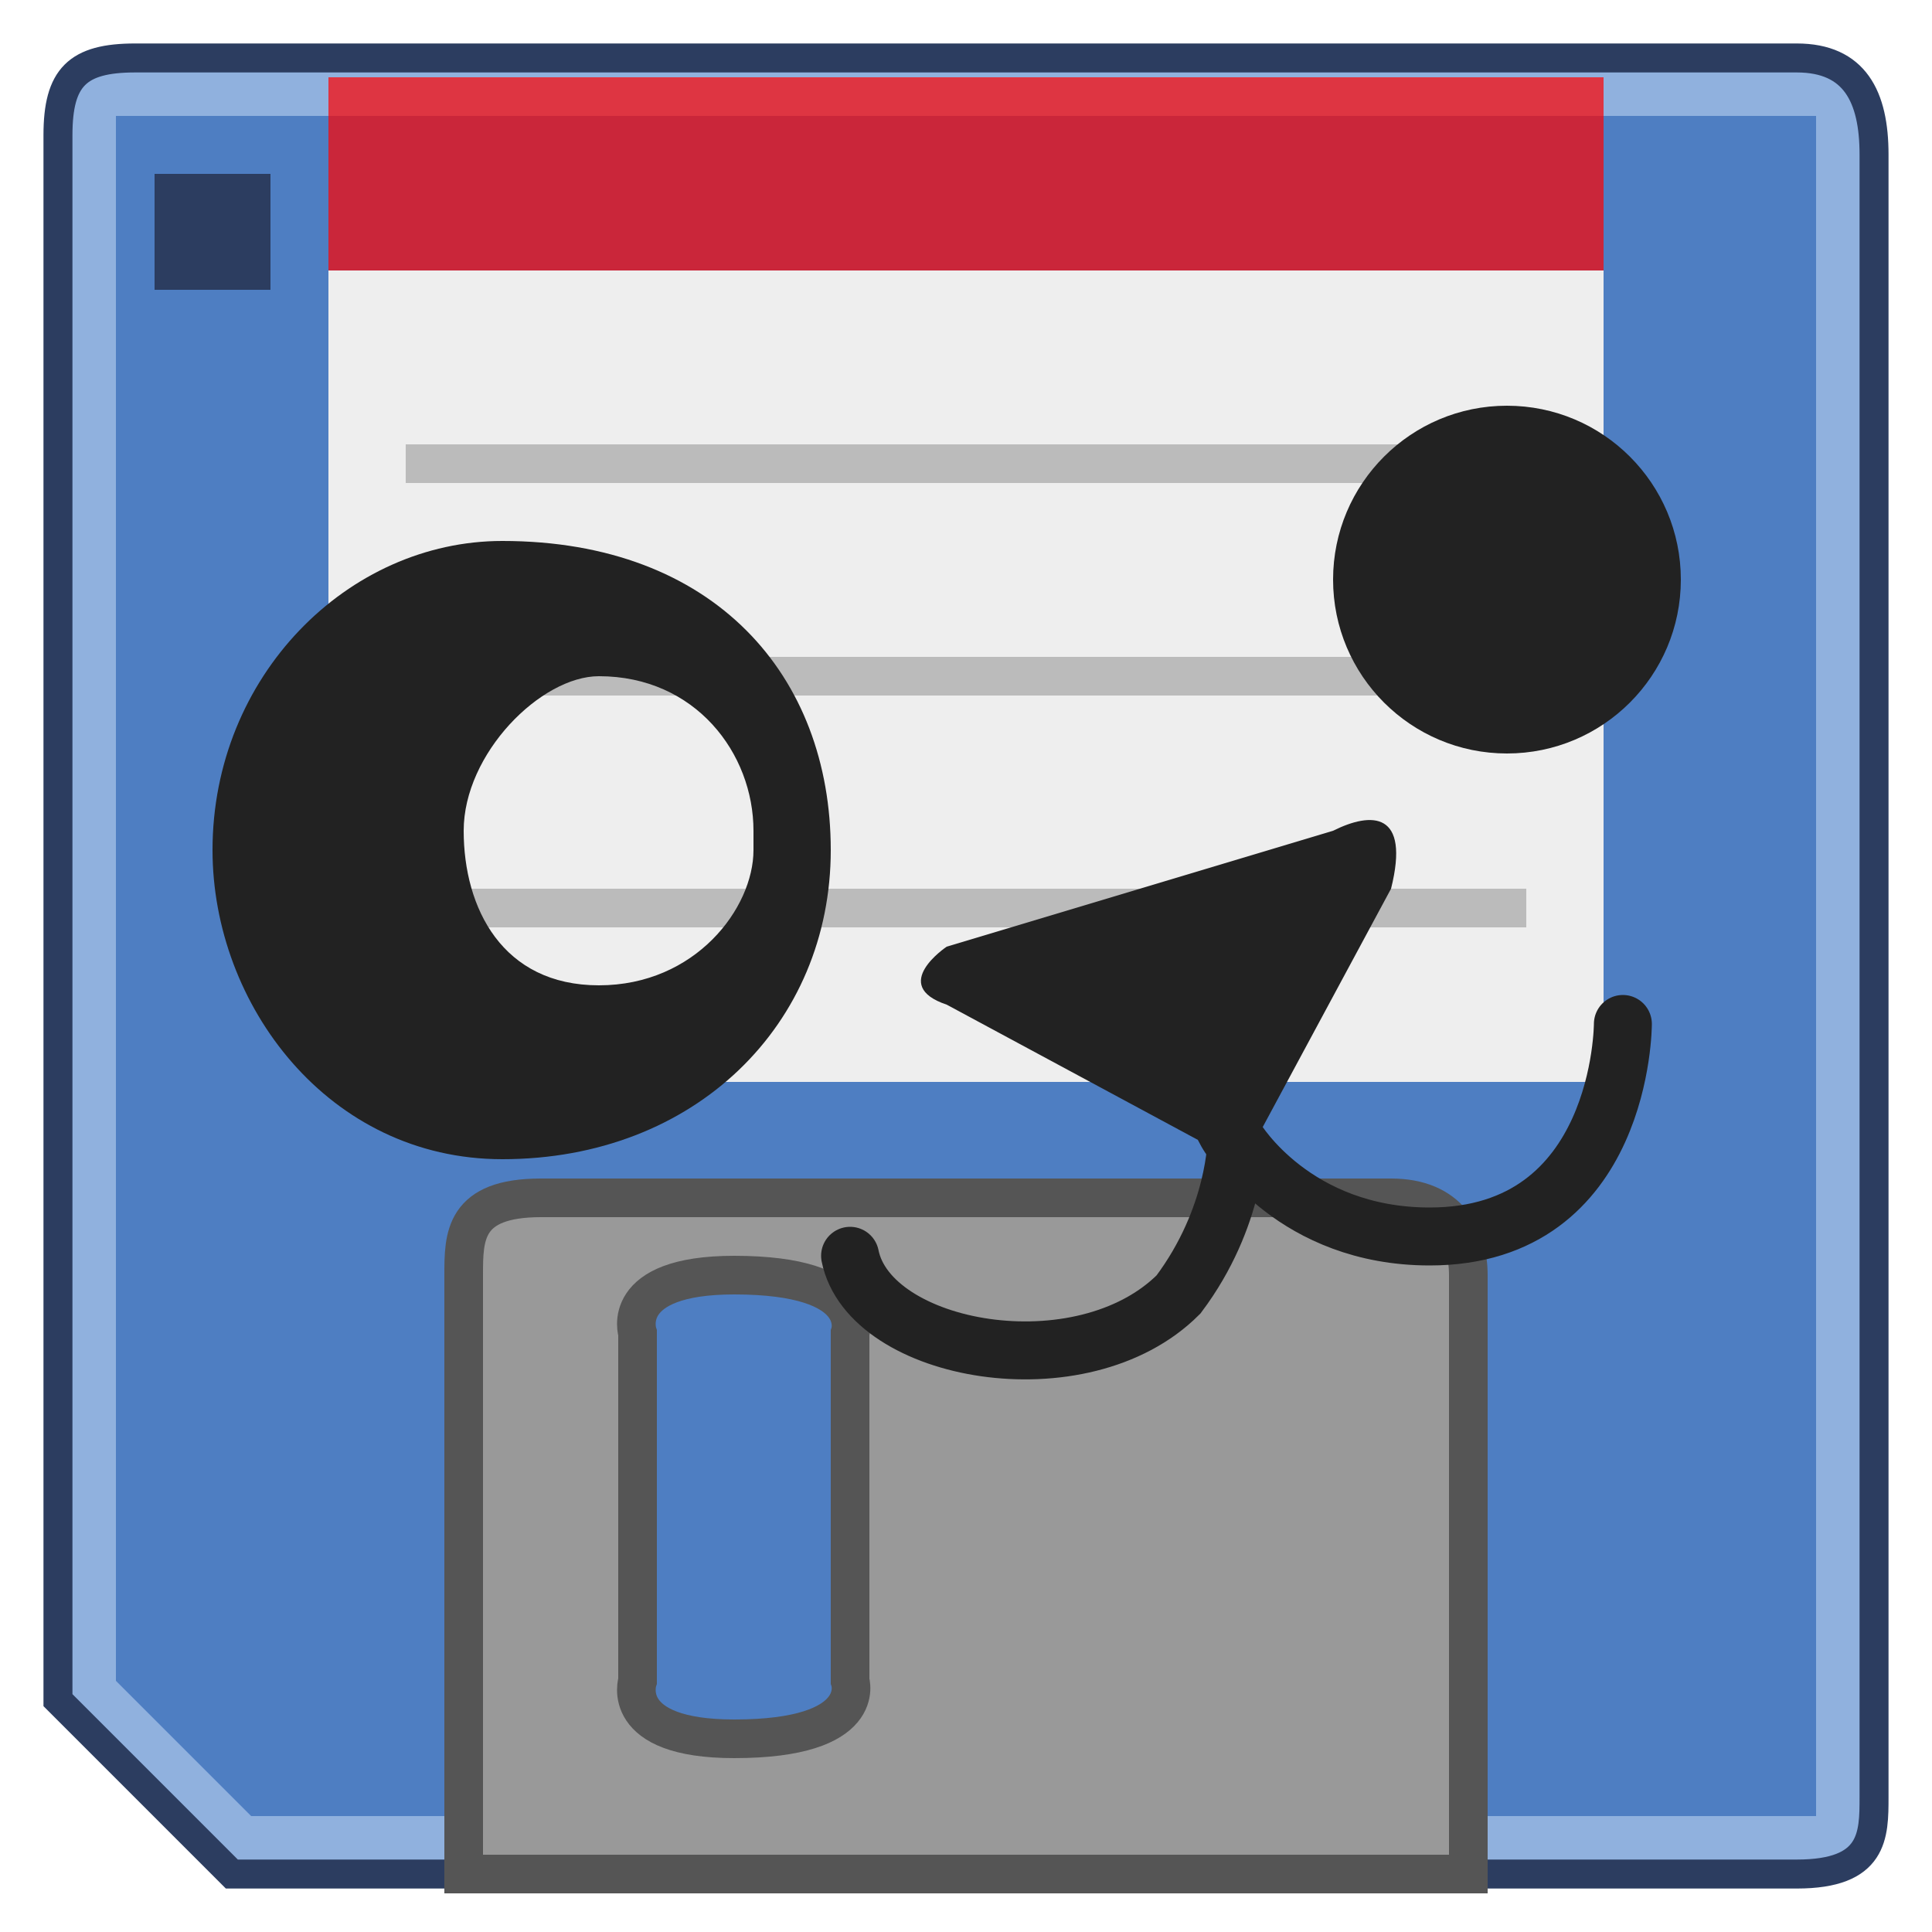
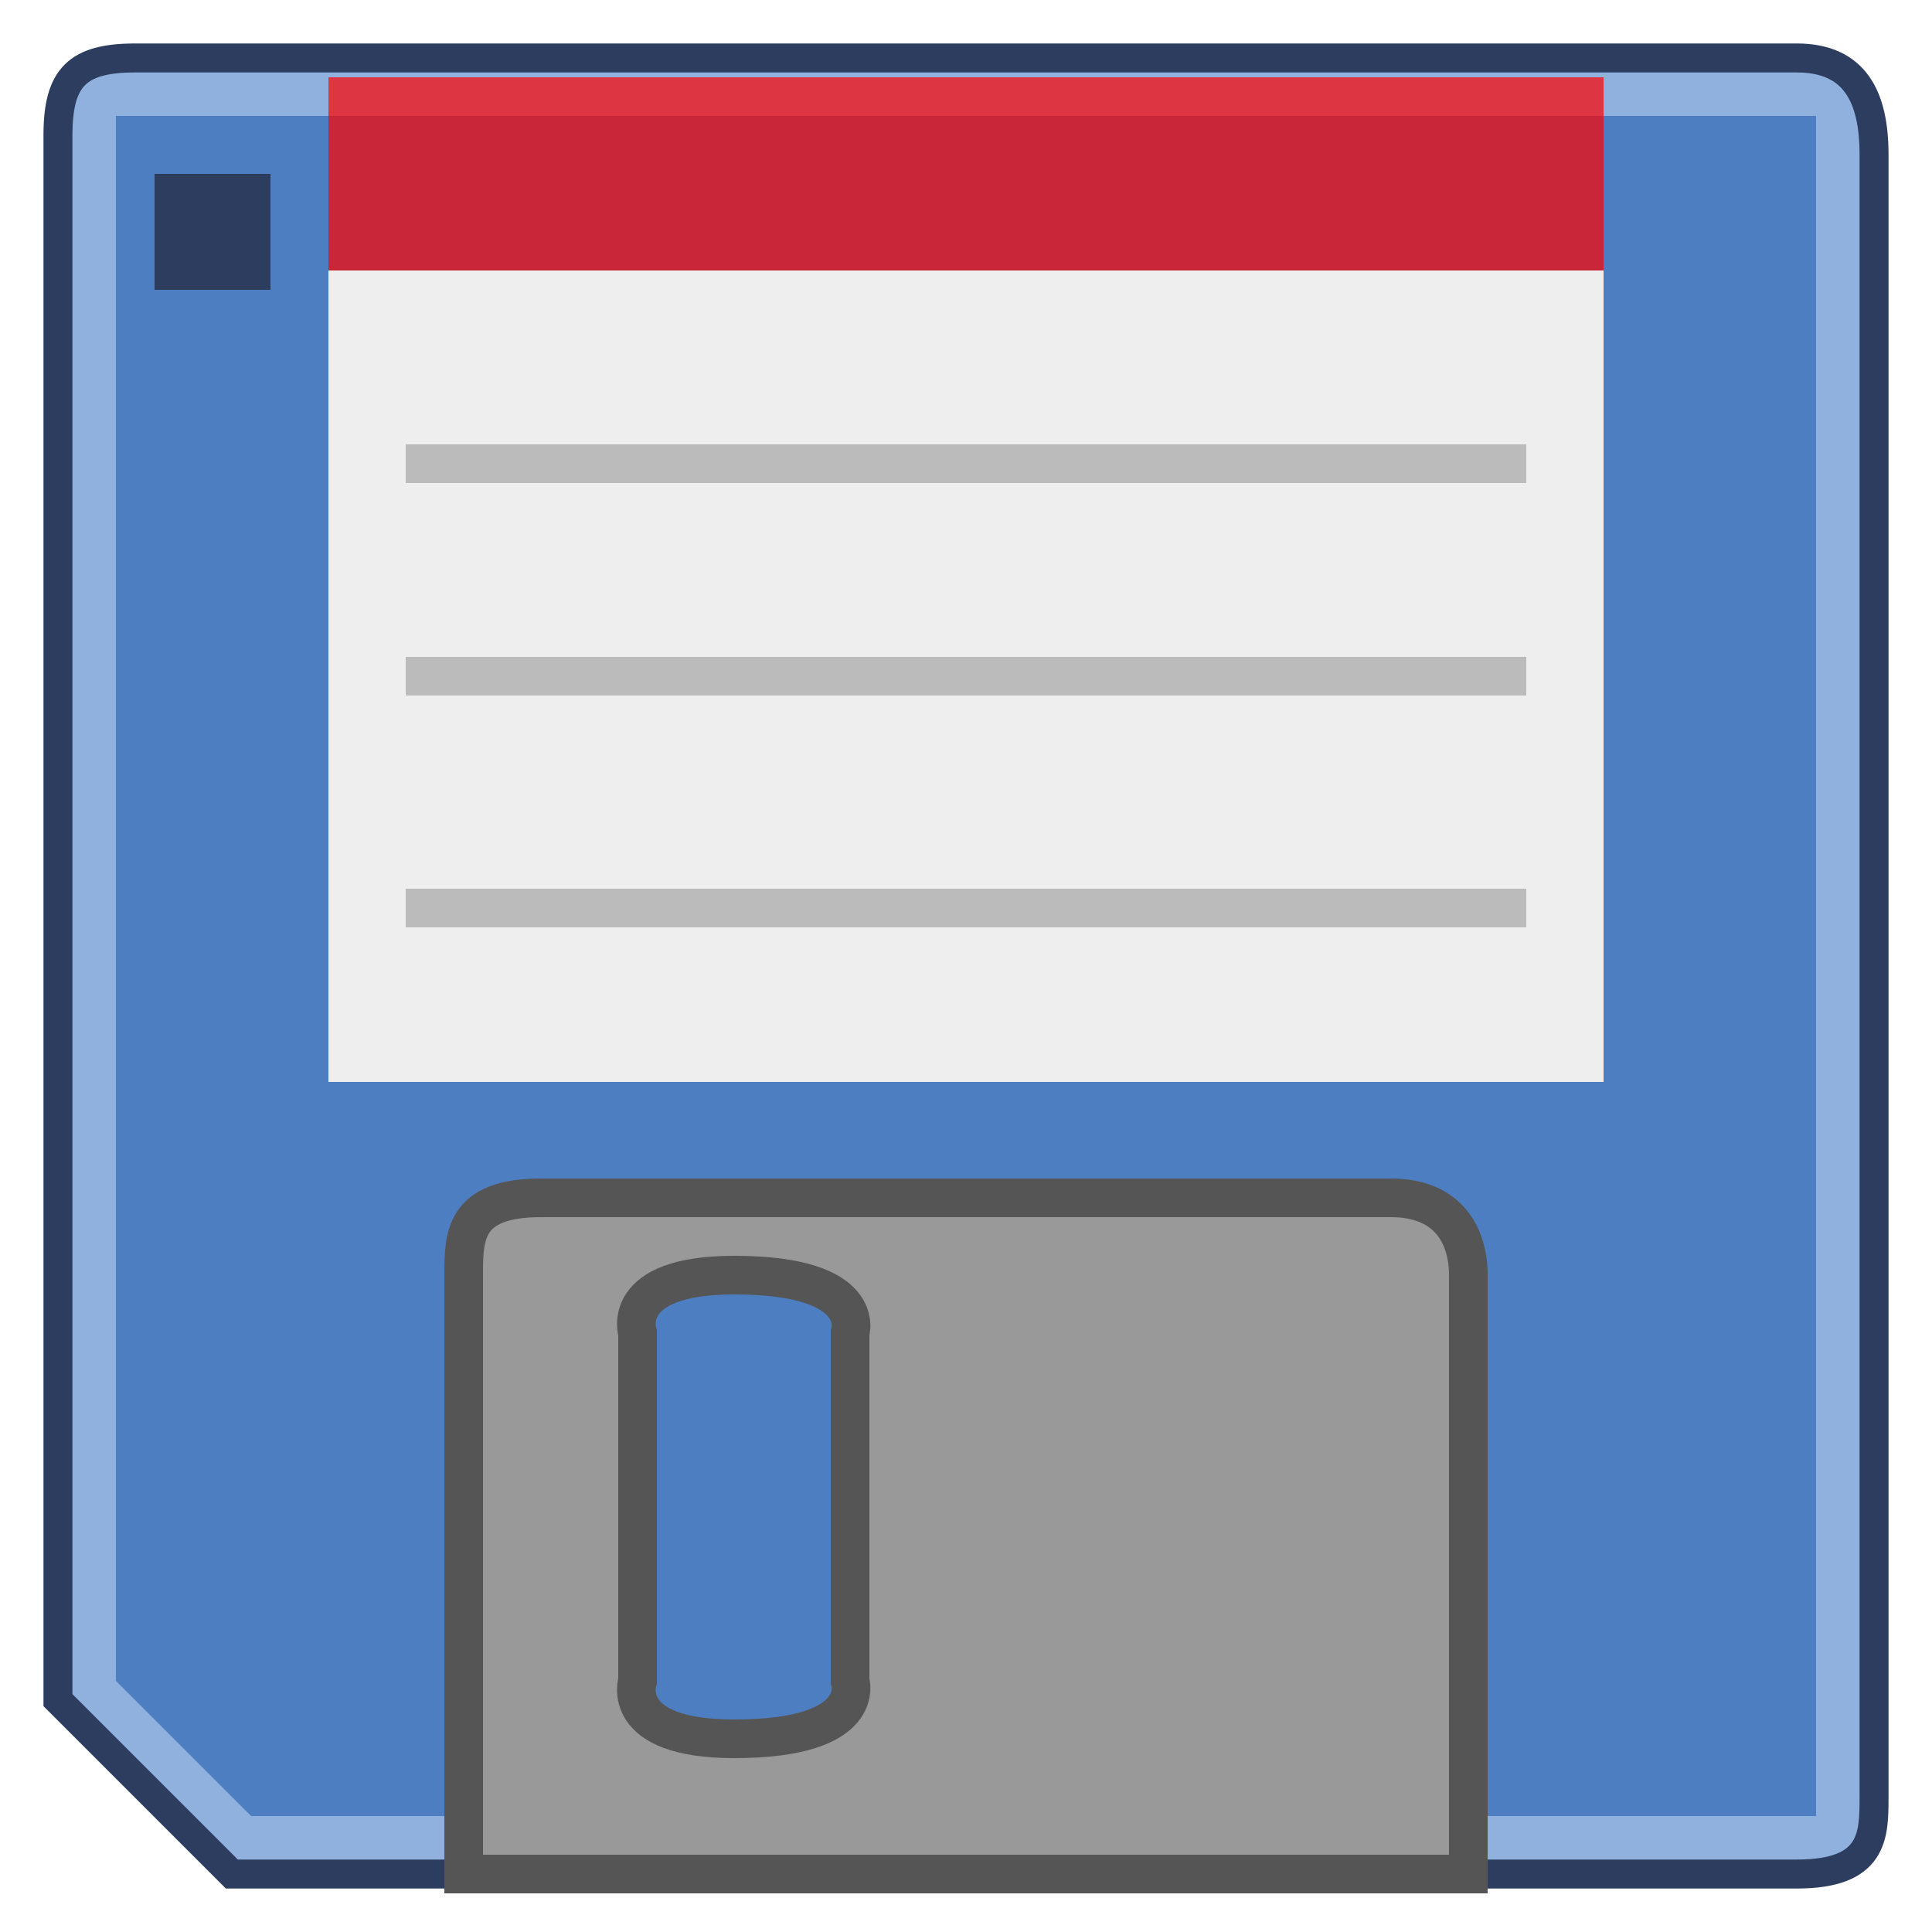
- <svg xmlns="http://www.w3.org/2000/svg" version="1.1" height="100" width="100">
-   <path style="fill:#90B1DE;stroke:#2C3D60;stroke-width:1.5px" d="M 3,88 3,7 C 3,4 4,3 7,3 l 86,0 c 3,0 4,2 4,5 l 0,85 c 0,2 0,4 -4,4 l -81,0 z" />
-   <path style="fill:#4E7EC2" d="m 6,6 0,81 7,7 81,0 0,-88 z" />
-   <path style="fill:#999999;stroke:#555555;stroke-width:2px" d="M 28 62 C 24 62 24 64 24 66 L 24 97 L 76 97 L 76 66 C 76 64 75 62 72 62 L 28 62 z M 38 66 C 45 66 44 69 44 69 L 44 87 C 44 87 45 90 38 90 C 32 90 33 87 33 87 L 33 69 C 33 69 32 66 38 66 z " />
-   <rect style="fill:#ff0000;fill-opacity:0.7" width="66" height="10" x="17" y="4" />
-   <rect style="fill:#eeeeee;" width="66" height="42" x="17" y="14" />
-   <rect style="fill:#2C3D60;" width="6" height="6" x="8" y="9" />
-   <path style="fill:none;stroke:#bbbbbb;stroke-width:2px" d="m 21,47 58,0 M 21,35 79,35 M 21,24 79,24" />
-   <path style="fill:none;stroke:#222222;stroke-width:3;stroke-linecap:round;" d="m 44,65 c 1,5 12,7 17,2 3,-4 3,-8 3,-8 0,0 3,5 10,5 10,0 10,-11 10,-11" />
-   <g style="fill:#222222;stroke:none;">
-     <path d="m 26,28 c -8,0 -15,7 -15,16 0,8 6,16 15,16 10,0 17,-7 17,-16 l -4,0 c 0,3 -3,7 -8,7 -5,0 -7,-4 -7,-8 0,-4 4,-8 7,-8 5,0 8,4 8,8 l 0,1 4,0 C 43,35 37,28 26,28 z" />
-     <ellipse cx="78" cy="30" rx="9" ry="9" />
-     <path d="m 49,49 20,-6 c 2,-1 4,-1 3,3 l -7,13 c -1,2 -2,2 -3,0 L 49,52 c -3,-1 0,-3 0,-3 z" />
-   </g>
+ <svg xmlns="http://www.w3.org/2000/svg" version="1.2" viewBox="0 0 100 100" width="100" height="100">
+   <style>.a{fill:#90b1de;stroke:#2c3d60;stroke-width:1.5}.b{fill:#4e7ec2}.c{fill:#999;stroke:#555;stroke-width:2}.d{opacity:.7;fill:#f00}.e{fill:#eee}.f{fill:#2c3d60}.g{fill:none;stroke:#bbb;stroke-width:2}</style>
+   <path class="a" d="m3 88v-81c0-3 1-4 4-4h86c3 0 4 2 4 5v85c0 2 0 4-4 4h-81z" />
+   <path class="b" d="m6 6v81l7 7h81v-88z" />
+   <path class="c" d="m28 62c-4 0-4 2-4 4v31h52v-31c0-2-1-4-4-4zm10 4c7 0 6 3 6 3v18c0 0 1 3-6 3-6 0-5-3-5-3v-18c0 0-1-3 5-3z" />
+   <path fill-rule="evenodd" class="d" d="m17 4h66v10h-66z" />
+   <path fill-rule="evenodd" class="e" d="m17 14h66v42h-66z" />
+   <path fill-rule="evenodd" class="f" d="m8 9h6v6h-6z" />
+   <path fill-rule="evenodd" class="g" d="m21 47h58m-58-12h58m-58-11h58" />
</svg>
